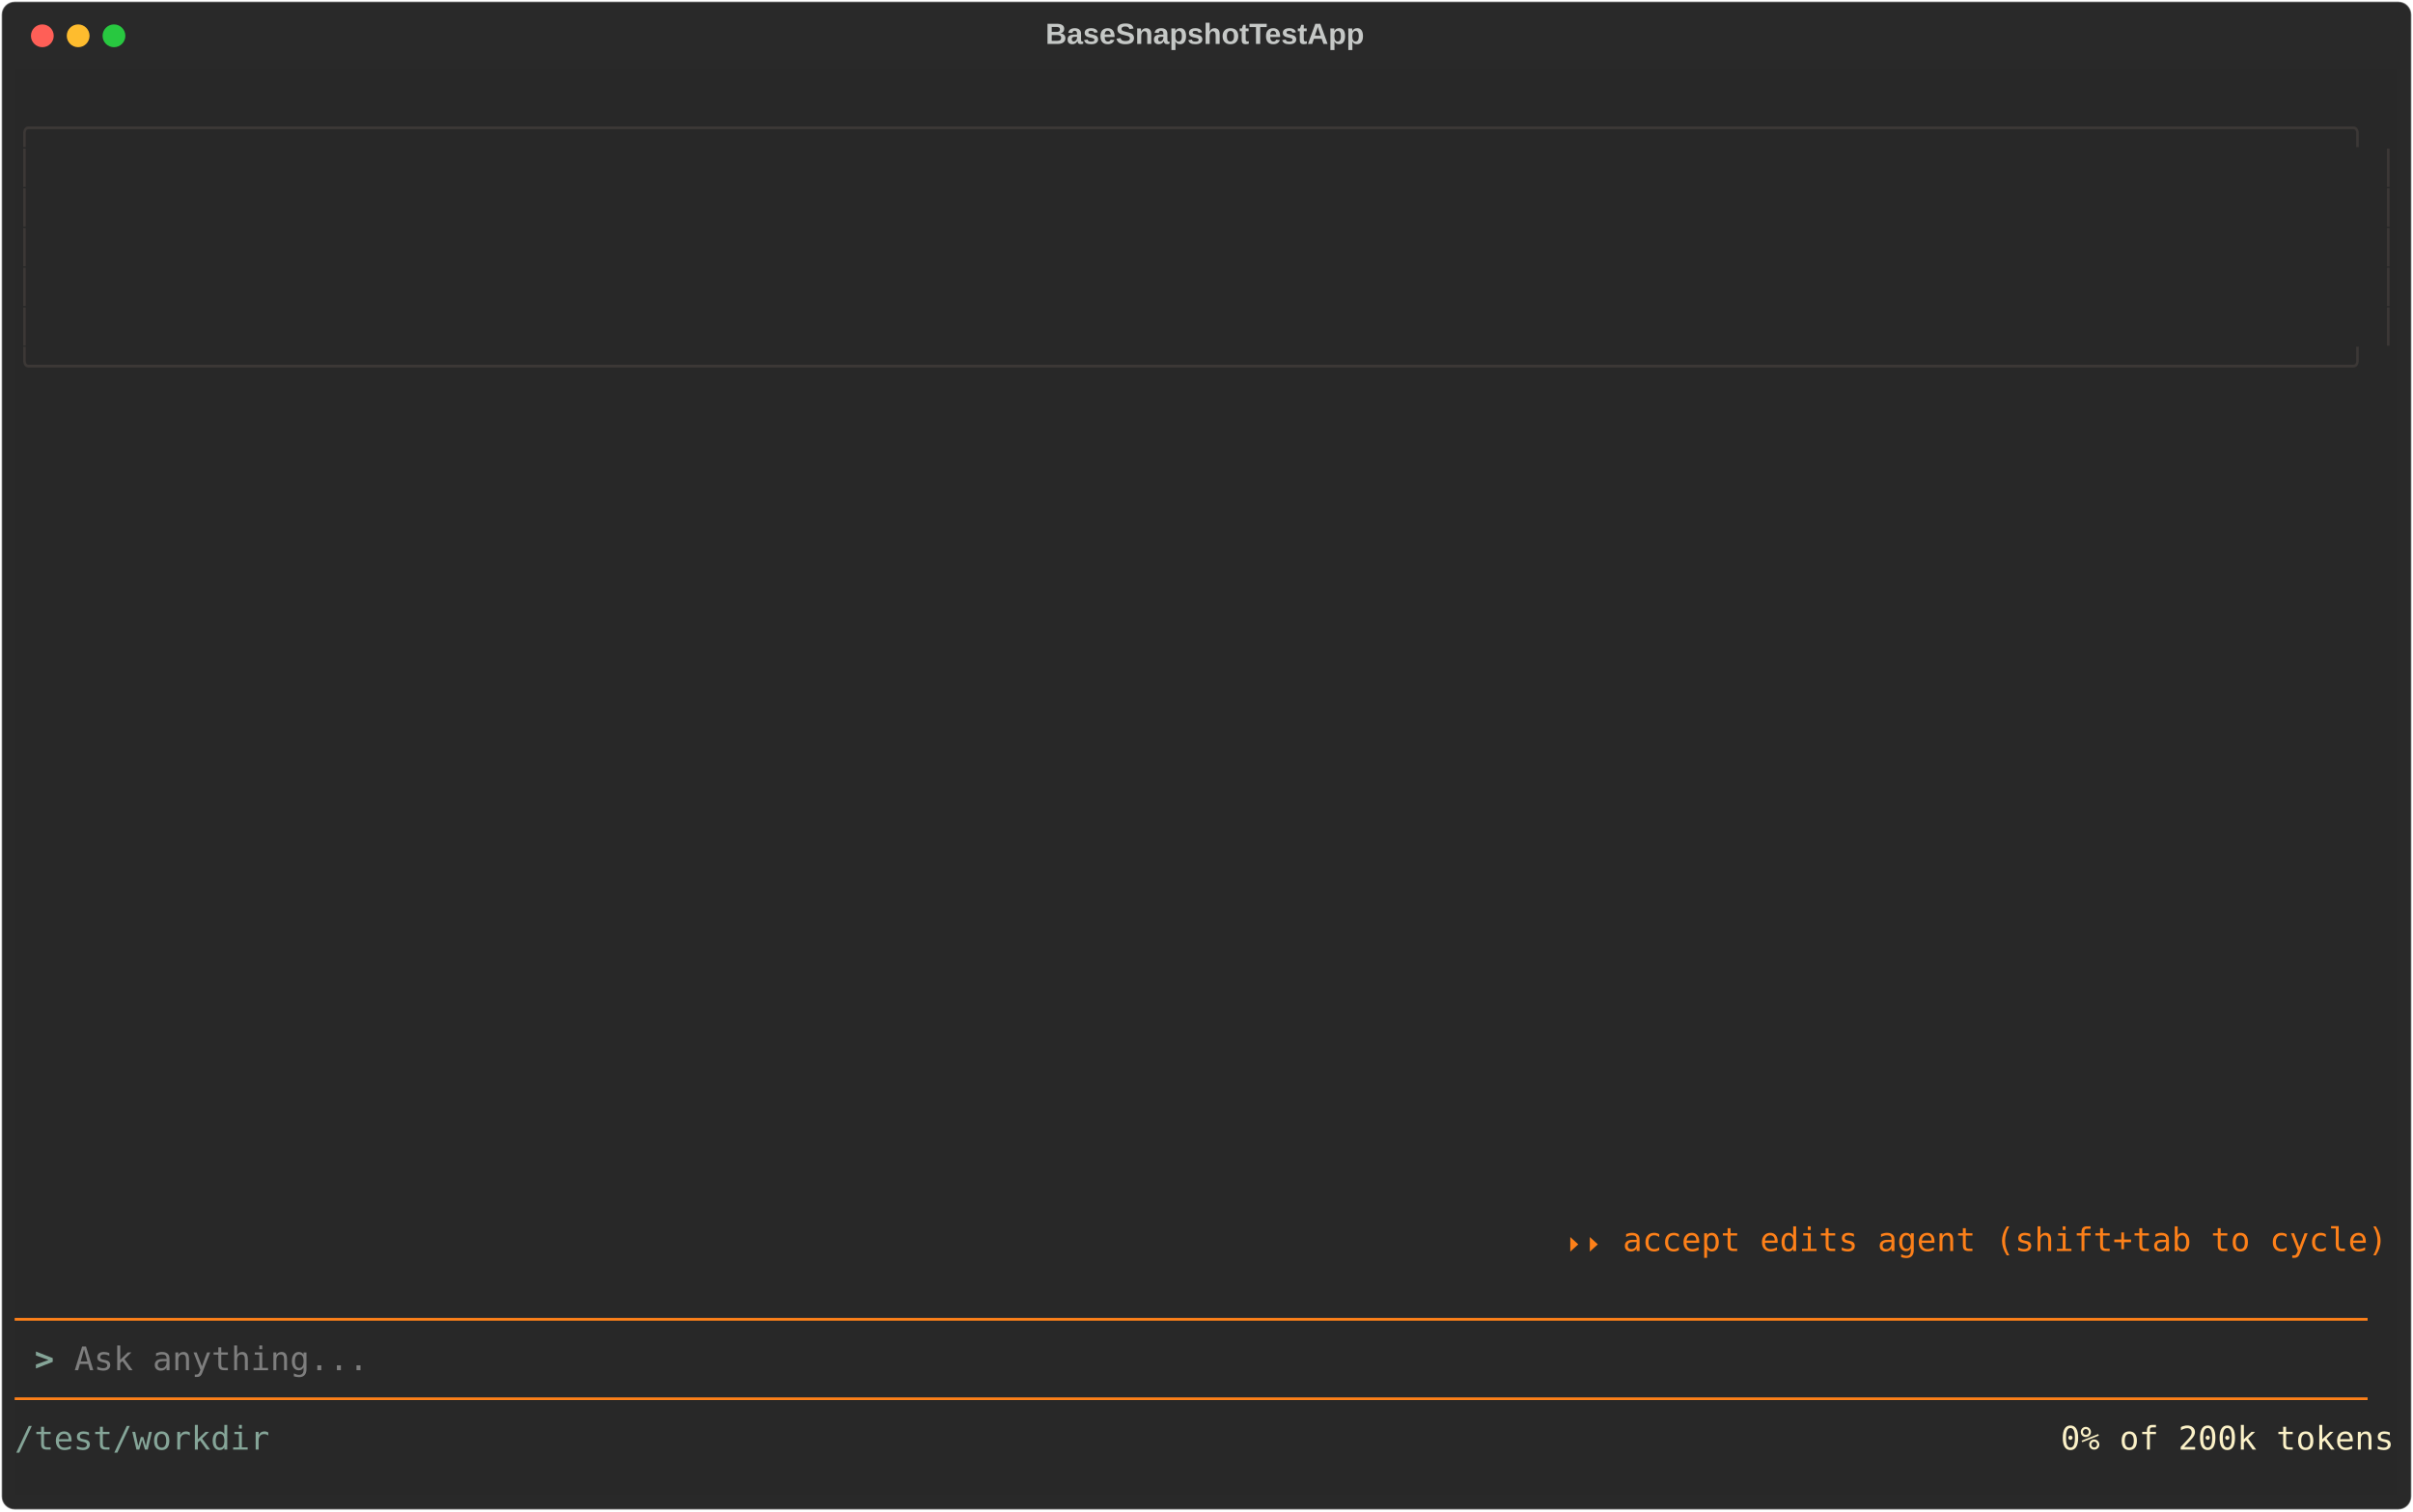
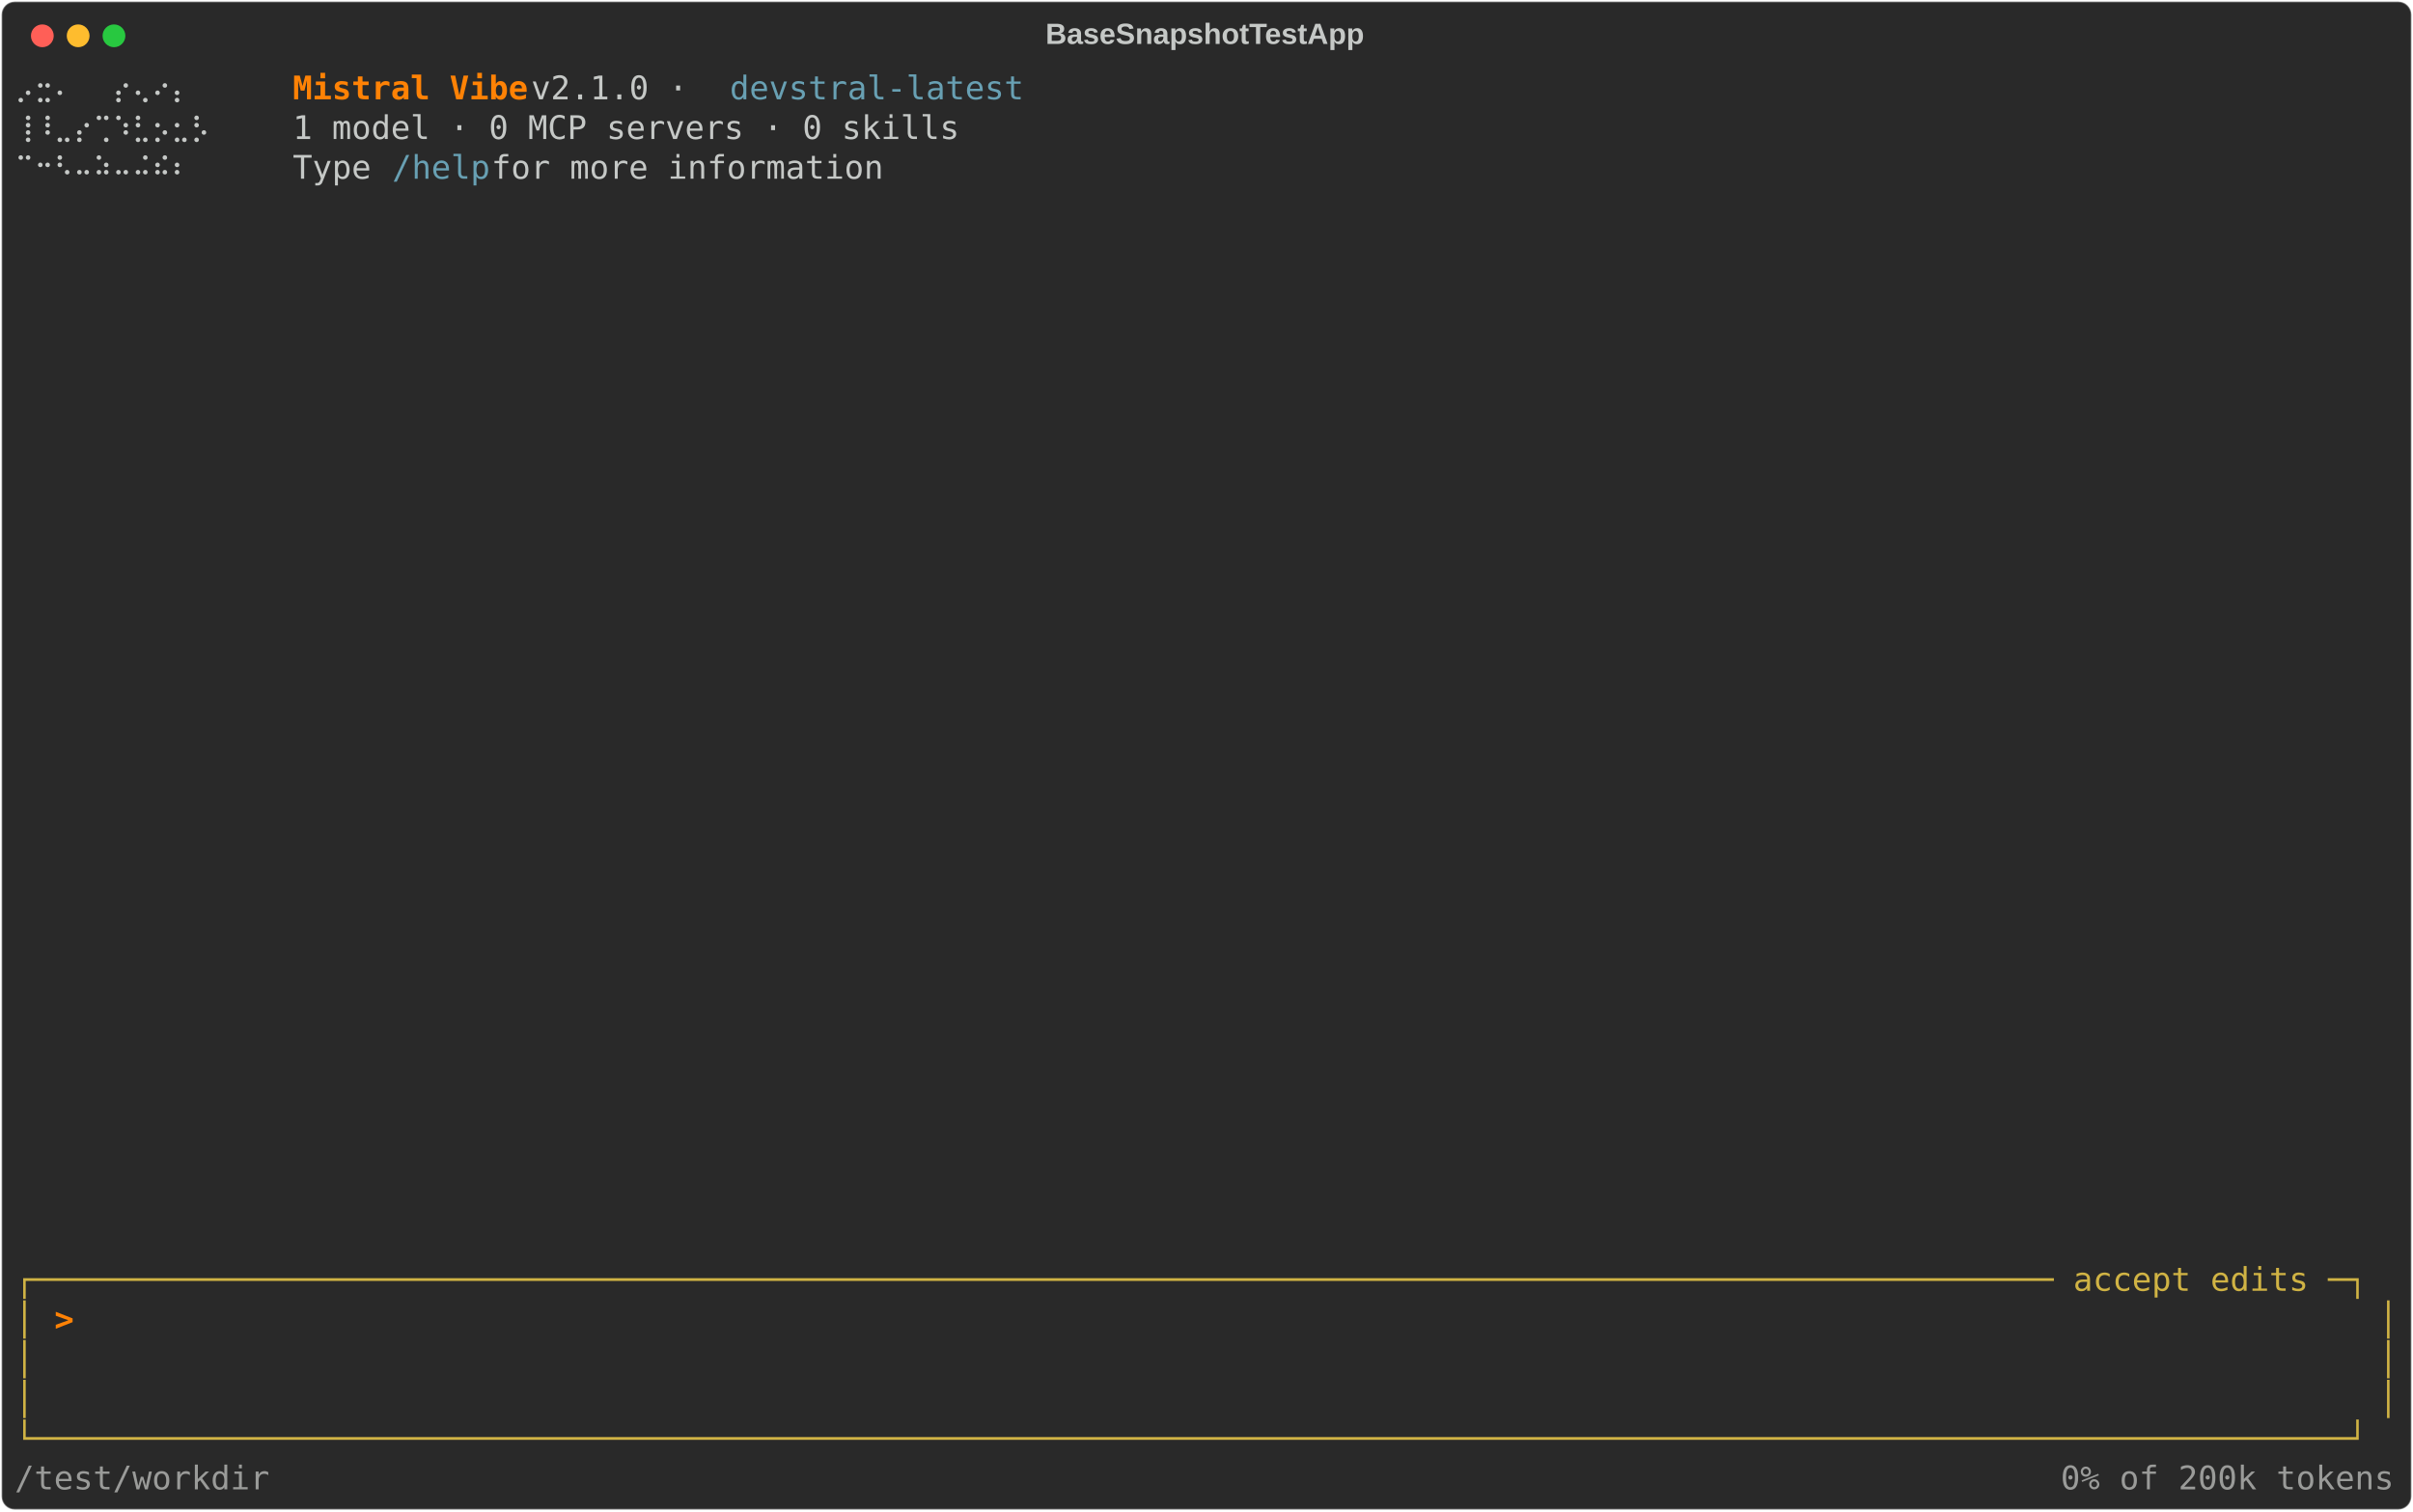
<svg xmlns="http://www.w3.org/2000/svg" class="rich-terminal" viewBox="0 0 1482 928.4">
  <style>

    @font-face {
        font-family: "Fira Code";
        src: local("FiraCode-Regular"),
                url("https://cdnjs.cloudflare.com/ajax/libs/firacode/6.2.0/woff2/FiraCode-Regular.woff2") format("woff2"),
                url("https://cdnjs.cloudflare.com/ajax/libs/firacode/6.2.0/woff/FiraCode-Regular.woff") format("woff");
        font-style: normal;
        font-weight: 400;
    }
    @font-face {
        font-family: "Fira Code";
        src: local("FiraCode-Bold"),
                url("https://cdnjs.cloudflare.com/ajax/libs/firacode/6.2.0/woff2/FiraCode-Bold.woff2") format("woff2"),
                url("https://cdnjs.cloudflare.com/ajax/libs/firacode/6.2.0/woff/FiraCode-Bold.woff") format("woff");
        font-style: bold;
        font-weight: 700;
    }

    .terminal-matrix {
        font-family: Fira Code, monospace;
        font-size: 20px;
        line-height: 24.4px;
        font-variant-east-asian: full-width;
    }

    .terminal-title {
        font-size: 18px;
        font-weight: bold;
        font-family: arial;
    }

    .terminal-r1 { fill: #c5c8c6 }
- .terminal-r2 { fill: #3c3836 }
- .terminal-r3 { fill: #fbf1c7 }
- .terminal-r4 { fill: #fd8019 }
- .terminal-r5 { fill: #85a598;font-weight: bold }
- .terminal-r6 { fill: #7e7e7e }
- .terminal-r7 { fill: #85a598 }
+ .terminal-r2 { fill: #ff8205;font-weight: bold }
+ .terminal-r3 { fill: #68a0b3 }
+ .terminal-r4 { fill: #d0b344 }
+ .terminal-r5 { fill: #9a9b99 }
    </style>
  <defs>
    <clipPath id="terminal-clip-terminal">
      <rect x="0" y="0" width="1463.0" height="877.4" />
    </clipPath>
    <clipPath id="terminal-line-0">
      <rect x="0" y="1.5" width="1464" height="24.65" />
    </clipPath>
    <clipPath id="terminal-line-1">
      <rect x="0" y="25.9" width="1464" height="24.65" />
    </clipPath>
    <clipPath id="terminal-line-2">
      <rect x="0" y="50.3" width="1464" height="24.65" />
    </clipPath>
    <clipPath id="terminal-line-3">
      <rect x="0" y="74.7" width="1464" height="24.65" />
    </clipPath>
    <clipPath id="terminal-line-4">
      <rect x="0" y="99.1" width="1464" height="24.65" />
    </clipPath>
    <clipPath id="terminal-line-5">
      <rect x="0" y="123.5" width="1464" height="24.65" />
    </clipPath>
    <clipPath id="terminal-line-6">
      <rect x="0" y="147.9" width="1464" height="24.65" />
    </clipPath>
    <clipPath id="terminal-line-7">
      <rect x="0" y="172.3" width="1464" height="24.65" />
    </clipPath>
    <clipPath id="terminal-line-8">
      <rect x="0" y="196.7" width="1464" height="24.65" />
    </clipPath>
    <clipPath id="terminal-line-9">
      <rect x="0" y="221.1" width="1464" height="24.65" />
    </clipPath>
    <clipPath id="terminal-line-10">
      <rect x="0" y="245.5" width="1464" height="24.65" />
    </clipPath>
    <clipPath id="terminal-line-11">
      <rect x="0" y="269.9" width="1464" height="24.65" />
    </clipPath>
    <clipPath id="terminal-line-12">
      <rect x="0" y="294.3" width="1464" height="24.65" />
    </clipPath>
    <clipPath id="terminal-line-13">
      <rect x="0" y="318.7" width="1464" height="24.65" />
    </clipPath>
    <clipPath id="terminal-line-14">
      <rect x="0" y="343.1" width="1464" height="24.65" />
    </clipPath>
    <clipPath id="terminal-line-15">
      <rect x="0" y="367.5" width="1464" height="24.65" />
    </clipPath>
    <clipPath id="terminal-line-16">
      <rect x="0" y="391.9" width="1464" height="24.65" />
    </clipPath>
    <clipPath id="terminal-line-17">
      <rect x="0" y="416.3" width="1464" height="24.65" />
    </clipPath>
    <clipPath id="terminal-line-18">
      <rect x="0" y="440.7" width="1464" height="24.65" />
    </clipPath>
    <clipPath id="terminal-line-19">
      <rect x="0" y="465.1" width="1464" height="24.65" />
    </clipPath>
    <clipPath id="terminal-line-20">
      <rect x="0" y="489.5" width="1464" height="24.65" />
    </clipPath>
    <clipPath id="terminal-line-21">
      <rect x="0" y="513.9" width="1464" height="24.65" />
    </clipPath>
    <clipPath id="terminal-line-22">
      <rect x="0" y="538.3" width="1464" height="24.65" />
    </clipPath>
    <clipPath id="terminal-line-23">
      <rect x="0" y="562.7" width="1464" height="24.65" />
    </clipPath>
    <clipPath id="terminal-line-24">
      <rect x="0" y="587.1" width="1464" height="24.65" />
    </clipPath>
    <clipPath id="terminal-line-25">
      <rect x="0" y="611.5" width="1464" height="24.65" />
    </clipPath>
    <clipPath id="terminal-line-26">
      <rect x="0" y="635.9" width="1464" height="24.65" />
    </clipPath>
    <clipPath id="terminal-line-27">
      <rect x="0" y="660.3" width="1464" height="24.65" />
    </clipPath>
    <clipPath id="terminal-line-28">
      <rect x="0" y="684.7" width="1464" height="24.65" />
    </clipPath>
    <clipPath id="terminal-line-29">
      <rect x="0" y="709.1" width="1464" height="24.65" />
    </clipPath>
    <clipPath id="terminal-line-30">
      <rect x="0" y="733.5" width="1464" height="24.65" />
    </clipPath>
    <clipPath id="terminal-line-31">
      <rect x="0" y="757.9" width="1464" height="24.65" />
    </clipPath>
    <clipPath id="terminal-line-32">
      <rect x="0" y="782.3" width="1464" height="24.65" />
    </clipPath>
    <clipPath id="terminal-line-33">
      <rect x="0" y="806.7" width="1464" height="24.65" />
    </clipPath>
    <clipPath id="terminal-line-34">
      <rect x="0" y="831.1" width="1464" height="24.65" />
    </clipPath>
  </defs>
  <rect fill="#292929" stroke="rgba(255,255,255,0.35)" stroke-width="1" x="1" y="1" width="1480" height="926.4" rx="8" />
  <text class="terminal-title" fill="#c5c8c6" text-anchor="middle" x="740" y="27">BaseSnapshotTestApp</text>
  <g transform="translate(26,22)">
    <circle cx="0" cy="0" r="7" fill="#ff5f57" />
    <circle cx="22" cy="0" r="7" fill="#febc2e" />
    <circle cx="44" cy="0" r="7" fill="#28c840" />
  </g>
  <g transform="translate(9, 41)" clip-path="url(#terminal-clip-terminal)">
-     <rect fill="#282828" x="0" y="1.5" width="1464" height="24.65" shape-rendering="crispEdges" />
-     <rect fill="#282828" x="0" y="25.9" width="1464" height="24.65" shape-rendering="crispEdges" />
-     <rect fill="#282828" x="0" y="50.3" width="12.2" height="24.65" shape-rendering="crispEdges" />
-     <rect fill="#282828" x="12.2" y="50.3" width="1439.6" height="24.65" shape-rendering="crispEdges" />
-     <rect fill="#282828" x="1451.8" y="50.3" width="12.2" height="24.65" shape-rendering="crispEdges" />
-     <rect fill="#282828" x="0" y="74.7" width="12.2" height="24.65" shape-rendering="crispEdges" />
-     <rect fill="#282828" x="12.2" y="74.7" width="1439.6" height="24.65" shape-rendering="crispEdges" />
-     <rect fill="#282828" x="1451.8" y="74.7" width="12.2" height="24.65" shape-rendering="crispEdges" />
-     <rect fill="#282828" x="0" y="99.1" width="12.2" height="24.65" shape-rendering="crispEdges" />
-     <rect fill="#282828" x="12.2" y="99.1" width="707.6" height="24.65" shape-rendering="crispEdges" />
-     <rect fill="#282828" x="719.8" y="99.1" width="12.2" height="24.65" shape-rendering="crispEdges" />
-     <rect fill="#282828" x="732" y="99.1" width="719.8" height="24.65" shape-rendering="crispEdges" />
-     <rect fill="#282828" x="1451.8" y="99.1" width="12.2" height="24.65" shape-rendering="crispEdges" />
-     <rect fill="#282828" x="0" y="123.5" width="12.2" height="24.65" shape-rendering="crispEdges" />
-     <rect fill="#282828" x="12.2" y="123.5" width="1439.6" height="24.65" shape-rendering="crispEdges" />
-     <rect fill="#282828" x="1451.8" y="123.5" width="12.2" height="24.65" shape-rendering="crispEdges" />
-     <rect fill="#282828" x="0" y="147.9" width="12.2" height="24.65" shape-rendering="crispEdges" />
-     <rect fill="#282828" x="12.2" y="147.9" width="1439.6" height="24.65" shape-rendering="crispEdges" />
-     <rect fill="#282828" x="1451.8" y="147.9" width="12.2" height="24.65" shape-rendering="crispEdges" />
-     <rect fill="#282828" x="0" y="172.3" width="1464" height="24.65" shape-rendering="crispEdges" />
-     <rect fill="#282828" x="0" y="196.7" width="1464" height="24.65" shape-rendering="crispEdges" />
-     <rect fill="#282828" x="0" y="221.1" width="1464" height="24.65" shape-rendering="crispEdges" />
-     <rect fill="#282828" x="0" y="245.5" width="1464" height="24.65" shape-rendering="crispEdges" />
-     <rect fill="#282828" x="0" y="269.9" width="1464" height="24.65" shape-rendering="crispEdges" />
-     <rect fill="#282828" x="0" y="294.3" width="1464" height="24.65" shape-rendering="crispEdges" />
-     <rect fill="#282828" x="0" y="318.7" width="1464" height="24.65" shape-rendering="crispEdges" />
-     <rect fill="#282828" x="0" y="343.1" width="1464" height="24.65" shape-rendering="crispEdges" />
-     <rect fill="#282828" x="0" y="367.5" width="1464" height="24.65" shape-rendering="crispEdges" />
-     <rect fill="#282828" x="0" y="391.9" width="1464" height="24.65" shape-rendering="crispEdges" />
-     <rect fill="#282828" x="0" y="416.3" width="1464" height="24.65" shape-rendering="crispEdges" />
-     <rect fill="#282828" x="0" y="440.7" width="1464" height="24.65" shape-rendering="crispEdges" />
-     <rect fill="#282828" x="0" y="465.1" width="1464" height="24.65" shape-rendering="crispEdges" />
-     <rect fill="#282828" x="0" y="489.5" width="1464" height="24.65" shape-rendering="crispEdges" />
-     <rect fill="#282828" x="0" y="513.9" width="1464" height="24.65" shape-rendering="crispEdges" />
-     <rect fill="#282828" x="0" y="538.3" width="1464" height="24.65" shape-rendering="crispEdges" />
-     <rect fill="#282828" x="0" y="562.7" width="1464" height="24.65" shape-rendering="crispEdges" />
-     <rect fill="#282828" x="0" y="587.1" width="1464" height="24.65" shape-rendering="crispEdges" />
-     <rect fill="#282828" x="0" y="611.5" width="1464" height="24.65" shape-rendering="crispEdges" />
-     <rect fill="#282828" x="0" y="635.9" width="1464" height="24.65" shape-rendering="crispEdges" />
-     <rect fill="#282828" x="0" y="660.3" width="1464" height="24.65" shape-rendering="crispEdges" />
-     <rect fill="#282828" x="0" y="684.7" width="1464" height="24.65" shape-rendering="crispEdges" />
-     <rect fill="#282828" x="0" y="709.1" width="0" height="24.65" shape-rendering="crispEdges" />
-     <rect fill="#282828" x="0" y="709.1" width="951.6" height="24.65" shape-rendering="crispEdges" />
-     <rect fill="#282828" x="951.6" y="709.1" width="512.4" height="24.65" shape-rendering="crispEdges" />
-     <rect fill="#282828" x="0" y="733.5" width="0" height="24.65" shape-rendering="crispEdges" />
-     <rect fill="#282828" x="0" y="733.5" width="1464" height="24.65" shape-rendering="crispEdges" />
-     <rect fill="#282828" x="0" y="757.9" width="1464" height="24.65" shape-rendering="crispEdges" />
-     <rect fill="#282828" x="0" y="782.3" width="12.2" height="24.65" shape-rendering="crispEdges" />
-     <rect fill="#282828" x="12.2" y="782.3" width="12.2" height="24.65" shape-rendering="crispEdges" />
-     <rect fill="#282828" x="24.4" y="782.3" width="12.2" height="24.65" shape-rendering="crispEdges" />
-     <rect fill="#282828" x="36.6" y="782.3" width="183" height="24.65" shape-rendering="crispEdges" />
-     <rect fill="#282828" x="219.6" y="782.3" width="1244.4" height="24.65" shape-rendering="crispEdges" />
-     <rect fill="#282828" x="0" y="806.7" width="1464" height="24.65" shape-rendering="crispEdges" />
-     <rect fill="#282828" x="0" y="831.1" width="158.6" height="24.65" shape-rendering="crispEdges" />
-     <rect fill="#282828" x="158.6" y="831.1" width="0" height="24.65" shape-rendering="crispEdges" />
-     <rect fill="#282828" x="158.6" y="831.1" width="1098" height="24.65" shape-rendering="crispEdges" />
-     <rect fill="#282828" x="1256.6" y="831.1" width="207.4" height="24.65" shape-rendering="crispEdges" />
-     <rect fill="#282828" x="0" y="855.5" width="1464" height="24.65" shape-rendering="crispEdges" />
    <g class="terminal-matrix">
+       <text class="terminal-r1" x="0" y="20" textLength="134.2" clip-path="url(#terminal-line-0)">  ⡠⣒⠄  ⡔⢄⠔⡄</text>
+       <text class="terminal-r2" x="170.8" y="20" textLength="146.4" clip-path="url(#terminal-line-0)">Mistral Vibe</text>
+       <text class="terminal-r1" x="317.2" y="20" textLength="122" clip-path="url(#terminal-line-0)"> v2.1.0 · </text>
+       <text class="terminal-r3" x="439.2" y="20" textLength="183" clip-path="url(#terminal-line-0)">devstral-latest</text>
      <text class="terminal-r1" x="1464" y="20" textLength="12.2" clip-path="url(#terminal-line-0)">
</text>
-       <text class="terminal-r2" x="0" y="44.4" textLength="1464" clip-path="url(#terminal-line-1)">╭──────────────────────────────────────────────────────────────────────────────────────────────────────────────────────╮</text>
+       <text class="terminal-r1" x="0" y="44.4" textLength="134.2" clip-path="url(#terminal-line-1)"> ⢸⠸⣀⡔⢉⠱⣃⡢⣂⡣</text>
+       <text class="terminal-r1" x="170.8" y="44.4" textLength="414.8" clip-path="url(#terminal-line-1)">1 model · 0 MCP servers · 0 skills</text>
      <text class="terminal-r1" x="1464" y="44.4" textLength="12.2" clip-path="url(#terminal-line-1)">
</text>
-       <text class="terminal-r2" x="0" y="68.8" textLength="12.2" clip-path="url(#terminal-line-2)">│</text>
-       <text class="terminal-r2" x="1451.8" y="68.8" textLength="12.2" clip-path="url(#terminal-line-2)">│</text>
+       <text class="terminal-r1" x="0" y="68.8" textLength="134.2" clip-path="url(#terminal-line-2)">  ⠉⠒⠣⠤⠵⠤⠬⠮⠆</text>
+       <text class="terminal-r1" x="170.8" y="68.8" textLength="61" clip-path="url(#terminal-line-2)">Type </text>
+       <text class="terminal-r3" x="231.8" y="68.8" textLength="61" clip-path="url(#terminal-line-2)">/help</text>
+       <text class="terminal-r1" x="292.8" y="68.8" textLength="256.2" clip-path="url(#terminal-line-2)"> for more information</text>
      <text class="terminal-r1" x="1464" y="68.8" textLength="12.2" clip-path="url(#terminal-line-2)">
</text>
-       <text class="terminal-r2" x="0" y="93.2" textLength="12.2" clip-path="url(#terminal-line-3)">│</text>
-       <text class="terminal-r2" x="1451.8" y="93.2" textLength="12.2" clip-path="url(#terminal-line-3)">│</text>
      <text class="terminal-r1" x="1464" y="93.2" textLength="12.2" clip-path="url(#terminal-line-3)">
</text>
-       <text class="terminal-r2" x="0" y="117.6" textLength="12.2" clip-path="url(#terminal-line-4)">│</text>
-       <text class="terminal-r2" x="1451.8" y="117.6" textLength="12.2" clip-path="url(#terminal-line-4)">│</text>
      <text class="terminal-r1" x="1464" y="117.6" textLength="12.2" clip-path="url(#terminal-line-4)">
</text>
-       <text class="terminal-r2" x="0" y="142" textLength="12.2" clip-path="url(#terminal-line-5)">│</text>
-       <text class="terminal-r2" x="1451.8" y="142" textLength="12.2" clip-path="url(#terminal-line-5)">│</text>
      <text class="terminal-r1" x="1464" y="142" textLength="12.2" clip-path="url(#terminal-line-5)">
</text>
-       <text class="terminal-r2" x="0" y="166.4" textLength="12.2" clip-path="url(#terminal-line-6)">│</text>
-       <text class="terminal-r2" x="1451.8" y="166.4" textLength="12.2" clip-path="url(#terminal-line-6)">│</text>
      <text class="terminal-r1" x="1464" y="166.4" textLength="12.2" clip-path="url(#terminal-line-6)">
</text>
-       <text class="terminal-r2" x="0" y="190.8" textLength="1464" clip-path="url(#terminal-line-7)">╰──────────────────────────────────────────────────────────────────────────────────────────────────────────────────────╯</text>
      <text class="terminal-r1" x="1464" y="190.8" textLength="12.2" clip-path="url(#terminal-line-7)">
</text>
      <text class="terminal-r1" x="1464" y="215.2" textLength="12.2" clip-path="url(#terminal-line-8)">
</text>
      <text class="terminal-r1" x="1464" y="239.6" textLength="12.2" clip-path="url(#terminal-line-9)">
</text>
      <text class="terminal-r1" x="1464" y="264" textLength="12.2" clip-path="url(#terminal-line-10)">
</text>
      <text class="terminal-r1" x="1464" y="288.4" textLength="12.2" clip-path="url(#terminal-line-11)">
</text>
      <text class="terminal-r1" x="1464" y="312.8" textLength="12.2" clip-path="url(#terminal-line-12)">
</text>
      <text class="terminal-r1" x="1464" y="337.2" textLength="12.2" clip-path="url(#terminal-line-13)">
</text>
      <text class="terminal-r1" x="1464" y="361.6" textLength="12.2" clip-path="url(#terminal-line-14)">
</text>
      <text class="terminal-r1" x="1464" y="386" textLength="12.2" clip-path="url(#terminal-line-15)">
</text>
      <text class="terminal-r1" x="1464" y="410.4" textLength="12.2" clip-path="url(#terminal-line-16)">
</text>
      <text class="terminal-r1" x="1464" y="434.8" textLength="12.2" clip-path="url(#terminal-line-17)">
</text>
      <text class="terminal-r1" x="1464" y="459.2" textLength="12.2" clip-path="url(#terminal-line-18)">
</text>
      <text class="terminal-r1" x="1464" y="483.6" textLength="12.2" clip-path="url(#terminal-line-19)">
</text>
      <text class="terminal-r1" x="1464" y="508" textLength="12.2" clip-path="url(#terminal-line-20)">
</text>
      <text class="terminal-r1" x="1464" y="532.4" textLength="12.2" clip-path="url(#terminal-line-21)">
</text>
      <text class="terminal-r1" x="1464" y="556.8" textLength="12.2" clip-path="url(#terminal-line-22)">
</text>
      <text class="terminal-r1" x="1464" y="581.2" textLength="12.2" clip-path="url(#terminal-line-23)">
</text>
      <text class="terminal-r1" x="1464" y="605.6" textLength="12.2" clip-path="url(#terminal-line-24)">
</text>
      <text class="terminal-r1" x="1464" y="630" textLength="12.2" clip-path="url(#terminal-line-25)">
</text>
      <text class="terminal-r1" x="1464" y="654.4" textLength="12.2" clip-path="url(#terminal-line-26)">
</text>
      <text class="terminal-r1" x="1464" y="678.8" textLength="12.2" clip-path="url(#terminal-line-27)">
</text>
      <text class="terminal-r1" x="1464" y="703.2" textLength="12.2" clip-path="url(#terminal-line-28)">
</text>
-       <text class="terminal-r4" x="951.6" y="727.6" textLength="512.4" clip-path="url(#terminal-line-29)">⏵⏵ accept edits agent (shift+tab to cycle)</text>
      <text class="terminal-r1" x="1464" y="727.6" textLength="12.2" clip-path="url(#terminal-line-29)">
</text>
+       <text class="terminal-r4" x="0" y="752" textLength="1464" clip-path="url(#terminal-line-30)">┌─────────────────────────────────────────────────────────────────────────────────────────────────────── accept edits ─┐</text>
      <text class="terminal-r1" x="1464" y="752" textLength="12.2" clip-path="url(#terminal-line-30)">
</text>
-       <text class="terminal-r4" x="0" y="776.4" textLength="1464" clip-path="url(#terminal-line-31)">────────────────────────────────────────────────────────────────────────────────────────────────────────────────────────</text>
+       <text class="terminal-r4" x="0" y="776.4" textLength="12.2" clip-path="url(#terminal-line-31)">│</text>
+       <text class="terminal-r2" x="24.4" y="776.4" textLength="12.2" clip-path="url(#terminal-line-31)">&gt;</text>
+       <text class="terminal-r4" x="1451.8" y="776.4" textLength="12.2" clip-path="url(#terminal-line-31)">│</text>
      <text class="terminal-r1" x="1464" y="776.4" textLength="12.2" clip-path="url(#terminal-line-31)">
</text>
-       <text class="terminal-r5" x="12.2" y="800.8" textLength="12.2" clip-path="url(#terminal-line-32)">&gt;</text>
-       <text class="terminal-r6" x="36.6" y="800.8" textLength="183" clip-path="url(#terminal-line-32)">Ask anything...</text>
+       <text class="terminal-r4" x="0" y="800.8" textLength="12.2" clip-path="url(#terminal-line-32)">│</text>
+       <text class="terminal-r4" x="1451.8" y="800.8" textLength="12.2" clip-path="url(#terminal-line-32)">│</text>
      <text class="terminal-r1" x="1464" y="800.8" textLength="12.2" clip-path="url(#terminal-line-32)">
</text>
-       <text class="terminal-r4" x="0" y="825.2" textLength="1464" clip-path="url(#terminal-line-33)">────────────────────────────────────────────────────────────────────────────────────────────────────────────────────────</text>
+       <text class="terminal-r4" x="0" y="825.2" textLength="12.2" clip-path="url(#terminal-line-33)">│</text>
+       <text class="terminal-r4" x="1451.8" y="825.2" textLength="12.2" clip-path="url(#terminal-line-33)">│</text>
      <text class="terminal-r1" x="1464" y="825.2" textLength="12.2" clip-path="url(#terminal-line-33)">
</text>
-       <text class="terminal-r7" x="0" y="849.6" textLength="158.6" clip-path="url(#terminal-line-34)">/test/workdir</text>
-       <text class="terminal-r3" x="1256.6" y="849.6" textLength="207.4" clip-path="url(#terminal-line-34)">0% of 200k tokens</text>
+       <text class="terminal-r4" x="0" y="849.6" textLength="1464" clip-path="url(#terminal-line-34)">└──────────────────────────────────────────────────────────────────────────────────────────────────────────────────────┘</text>
      <text class="terminal-r1" x="1464" y="849.6" textLength="12.2" clip-path="url(#terminal-line-34)">
</text>
+       <text class="terminal-r5" x="0" y="874" textLength="158.6" clip-path="url(#terminal-line-35)">/test/workdir</text>
+       <text class="terminal-r5" x="1256.6" y="874" textLength="207.4" clip-path="url(#terminal-line-35)">0% of 200k tokens</text>
    </g>
  </g>
</svg>
